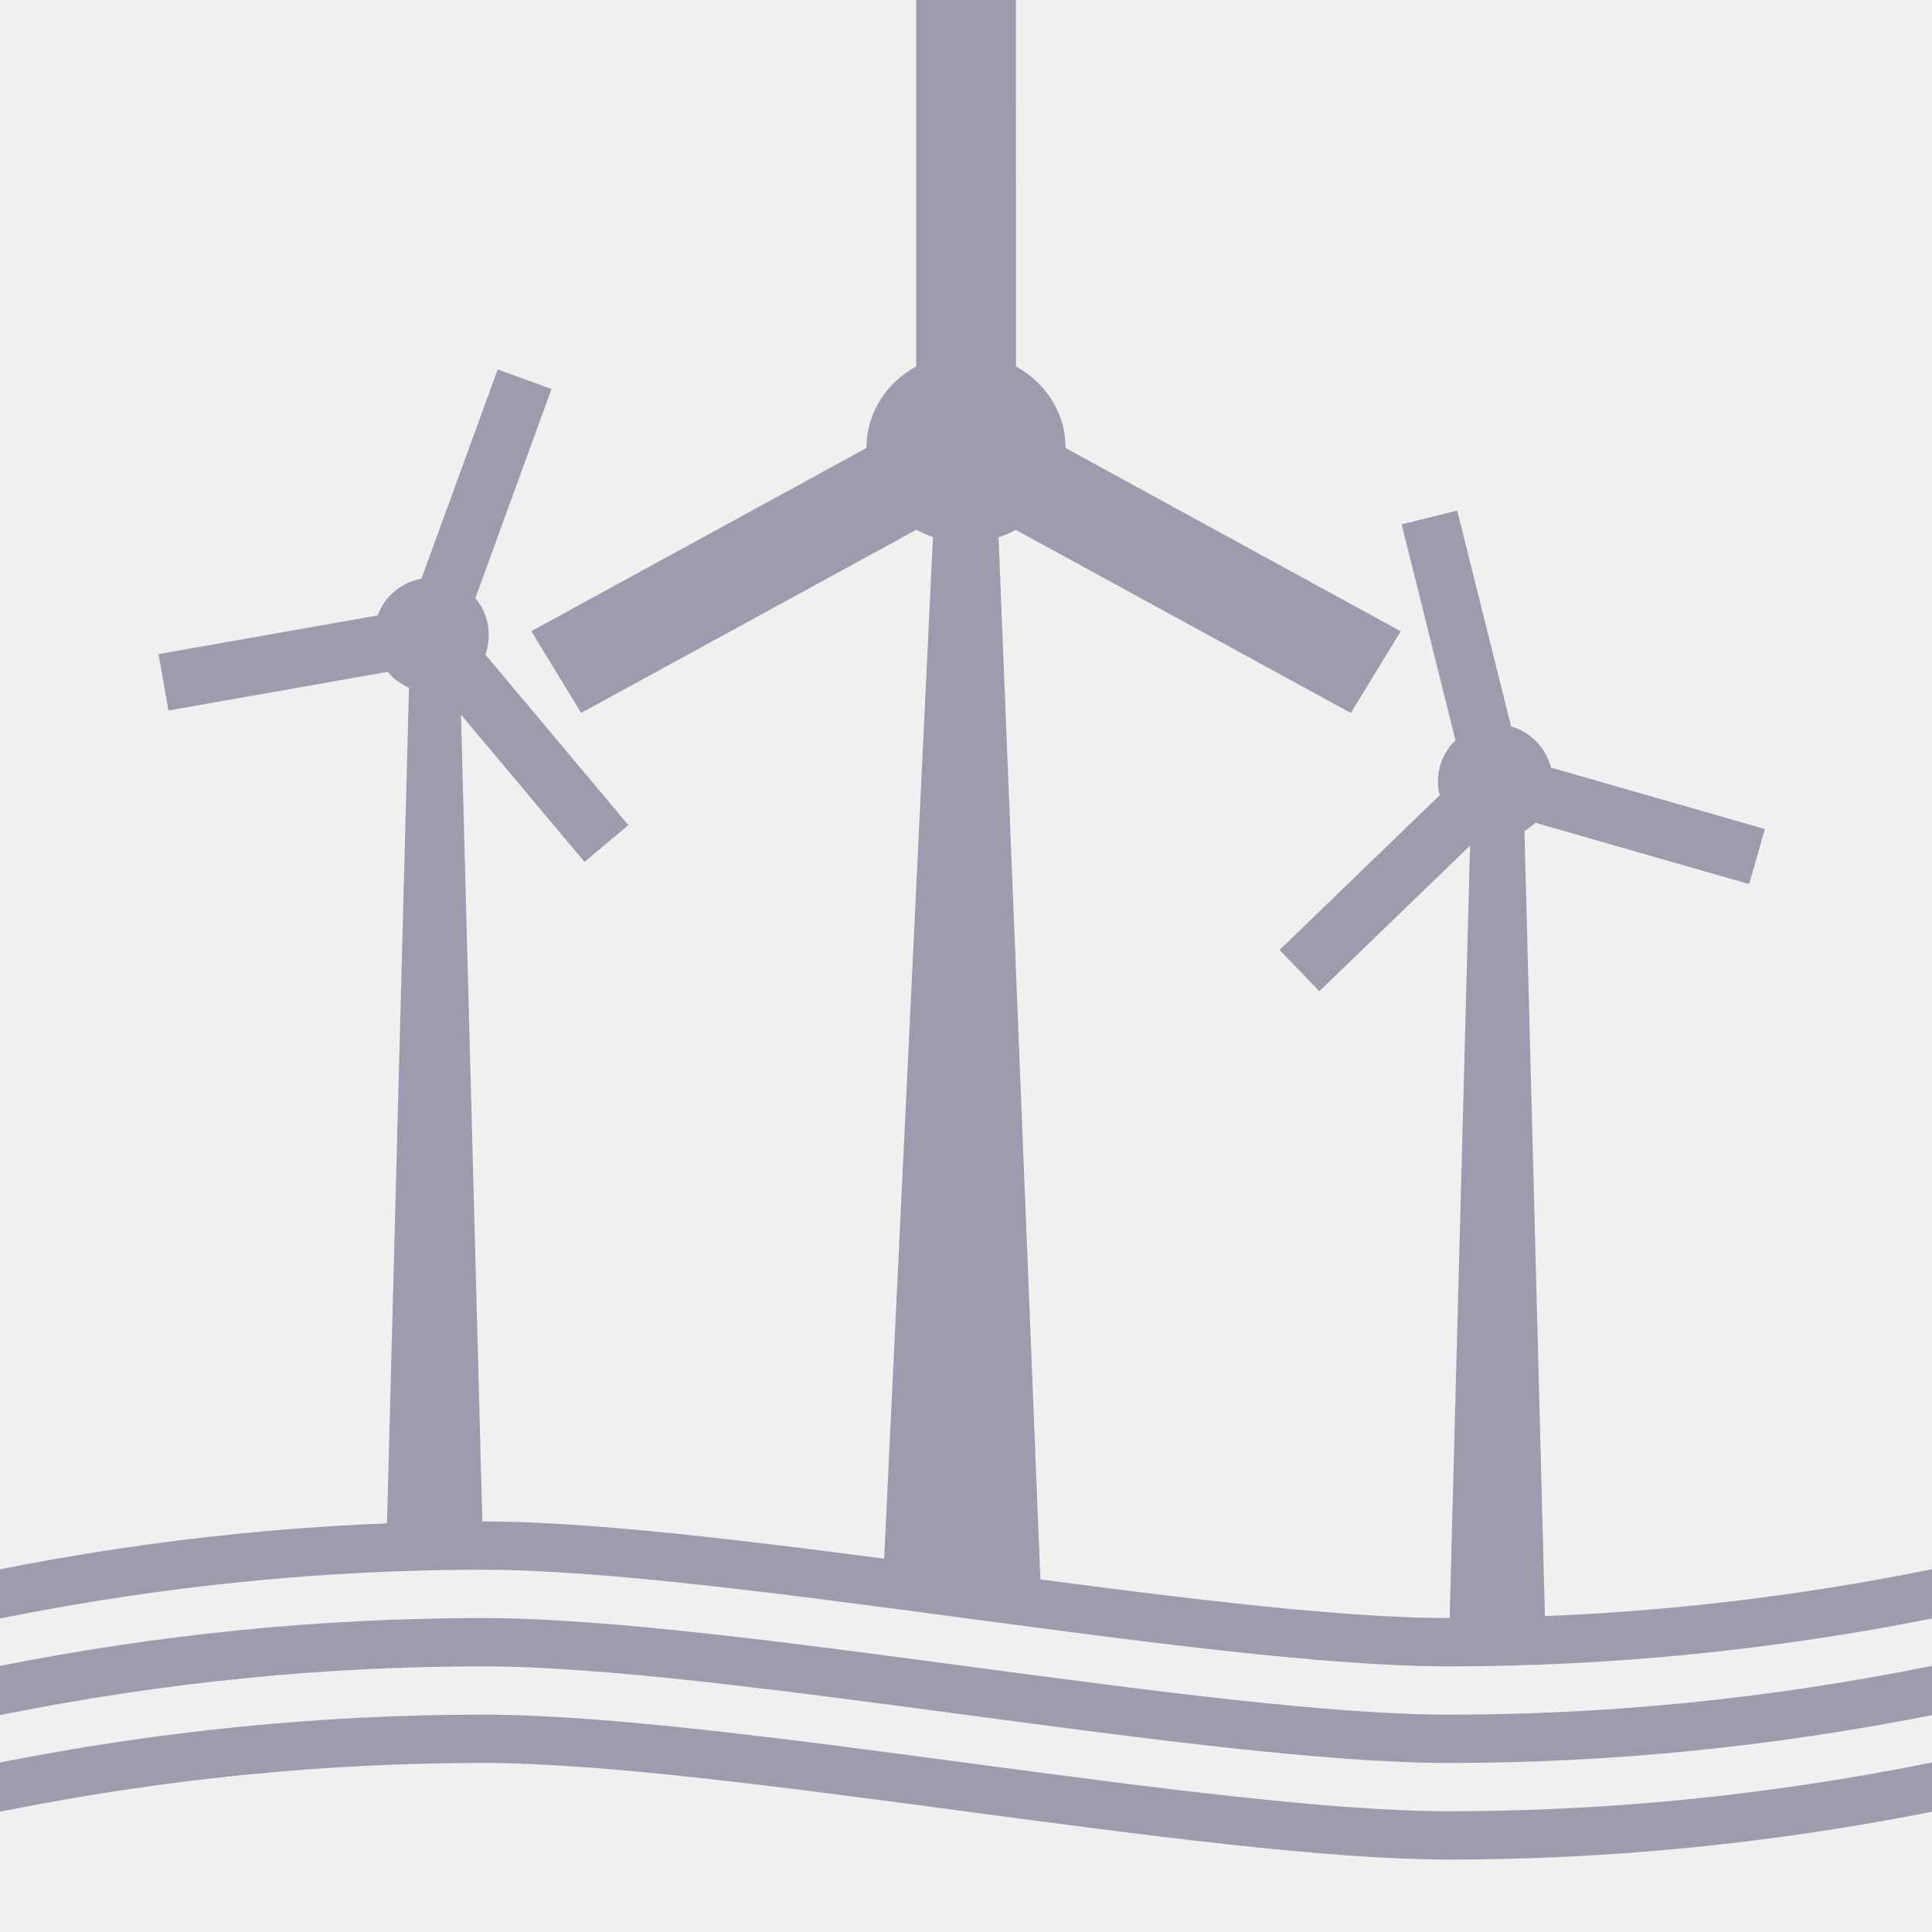
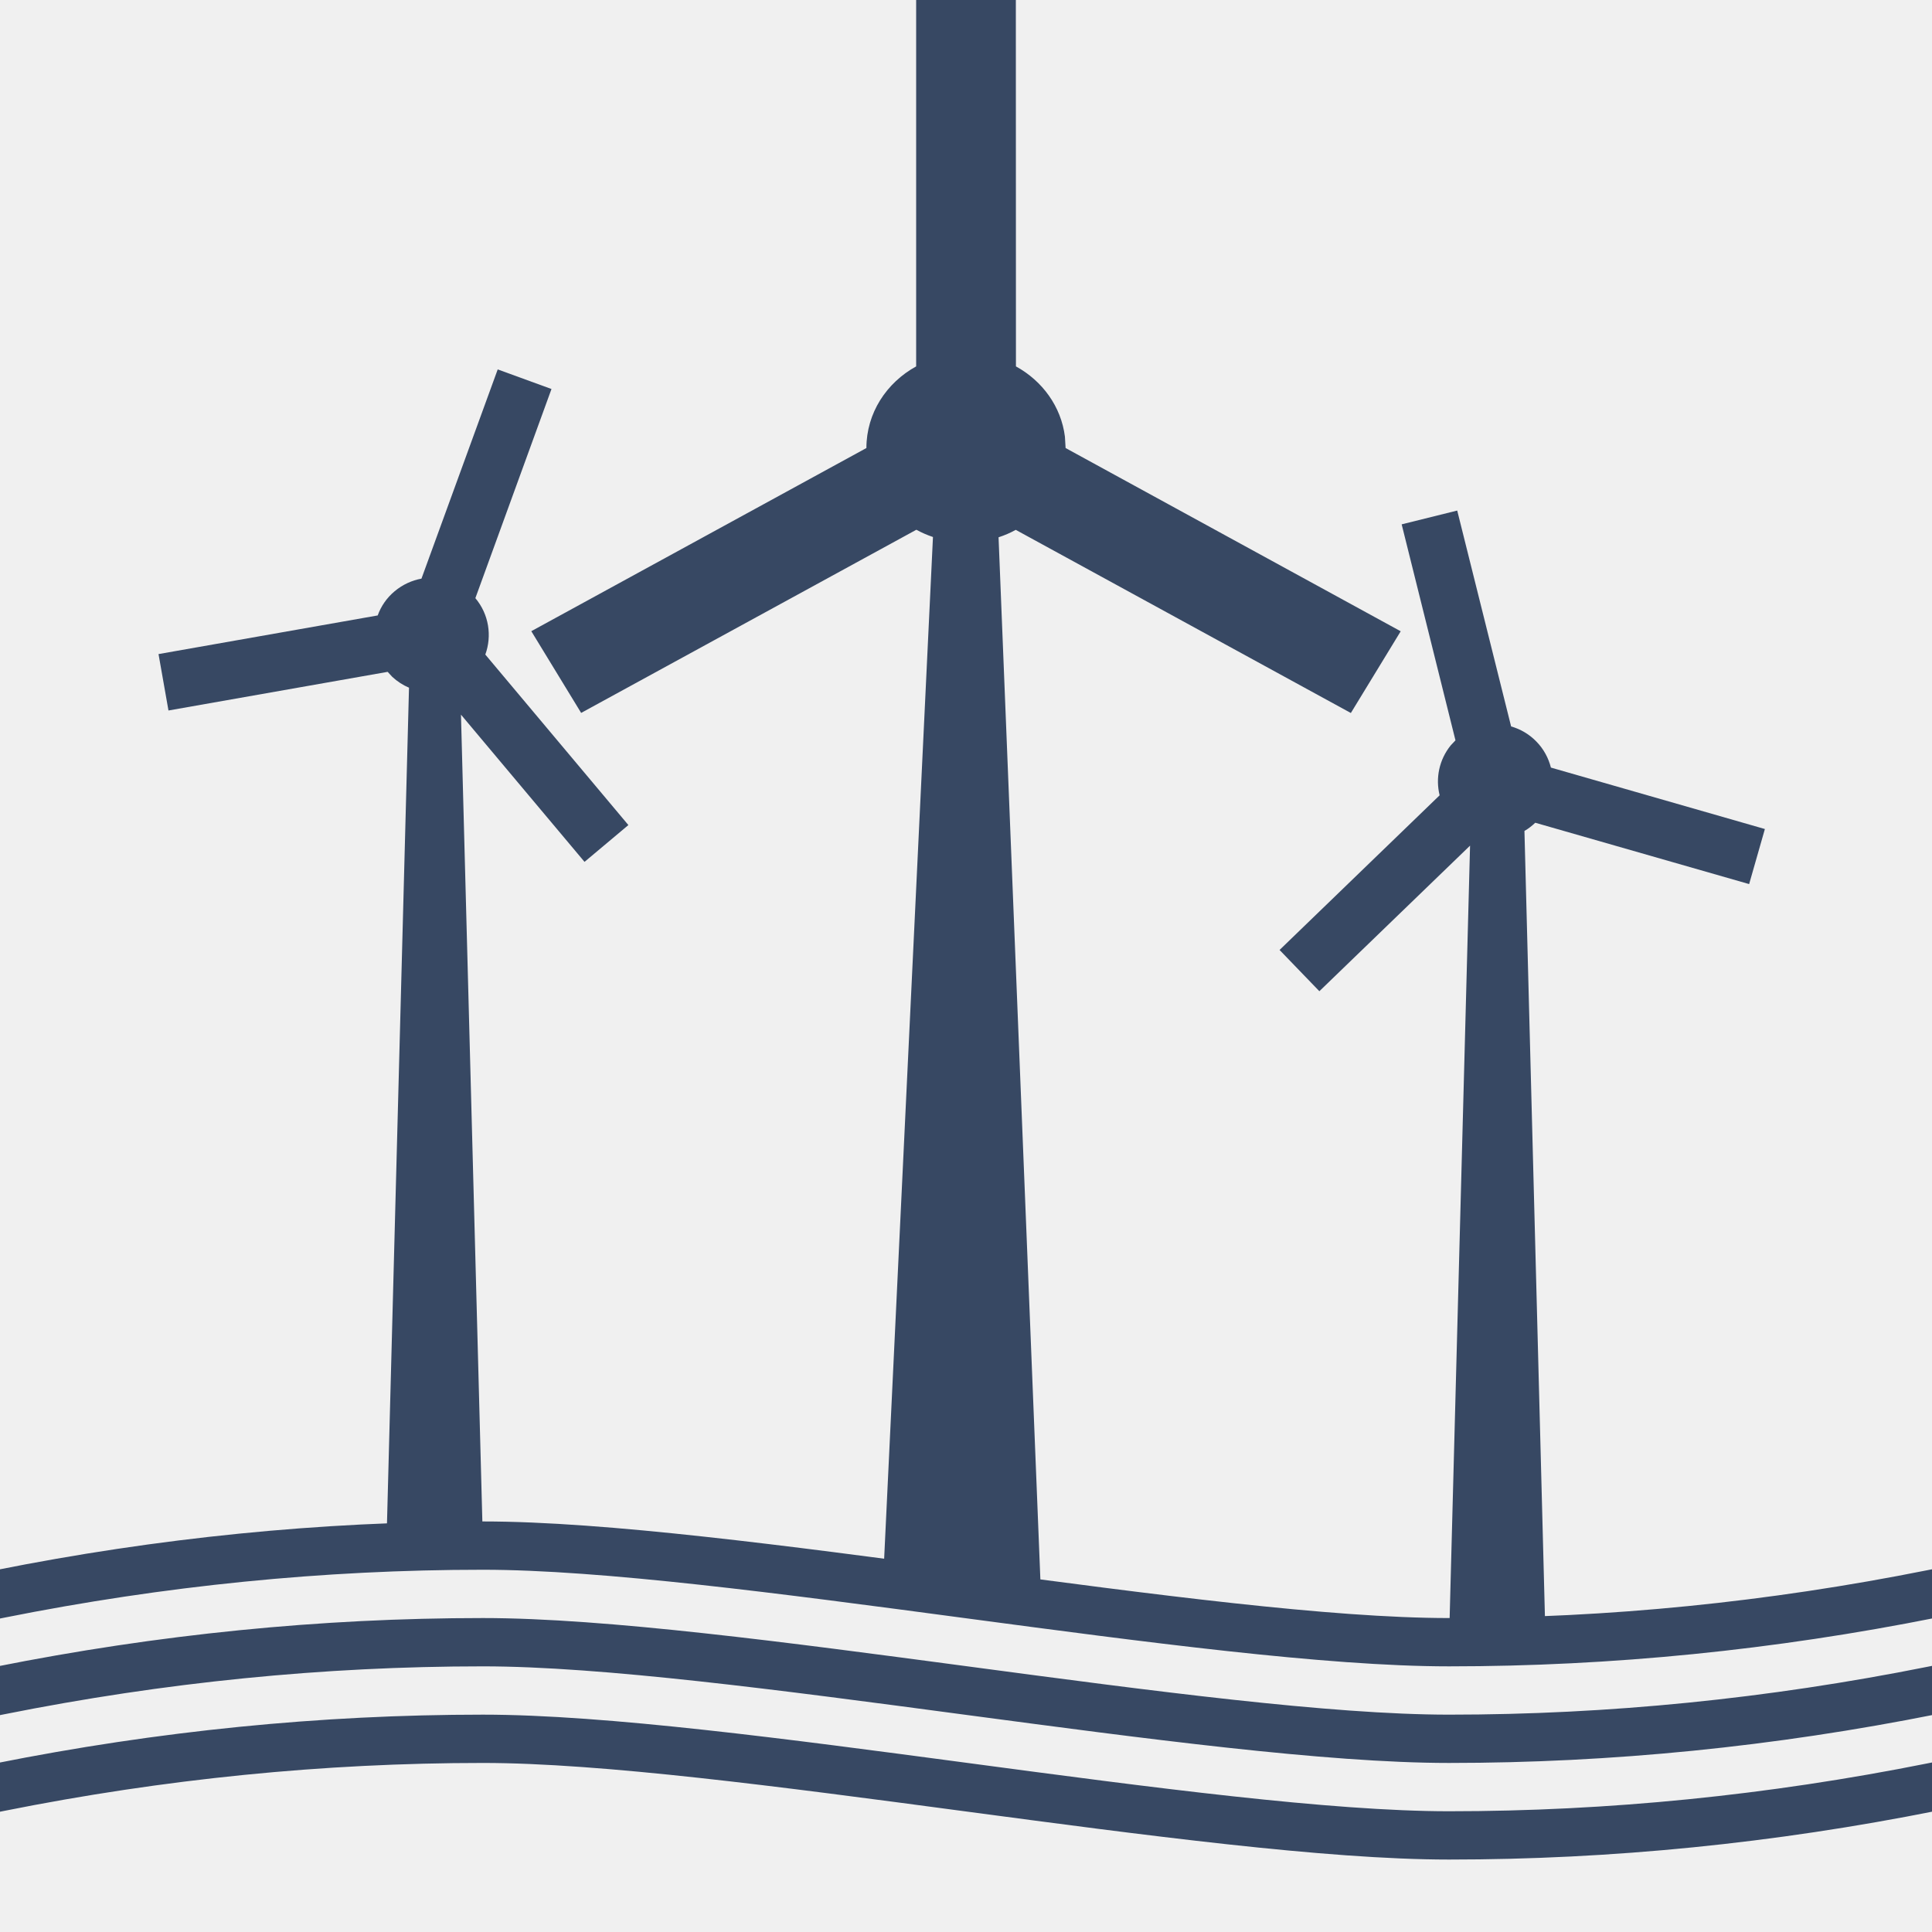
<svg xmlns="http://www.w3.org/2000/svg" viewBox="0 0 20 20">
-   <defs>
-     <filter id="a">
-       <feColorMatrix in="SourceGraphic" values="0 0 0 0 0.341 0 0 0 0 0.325 0 0 0 0 0.424 0 0 0 1 0" />
-     </filter>
-   </defs>
-   <g fill="none" fill-rule="evenodd" filter="url(#a)" transform="translate(0 -1)">
-     <g fill="#FFF">
+   <g fill="none" fill-rule="evenodd" transform="translate(0 -1)">
+     <g fill="#374863">
      <path d="M10.516 1l.001 3.793c.274.15.468.416.507.727l.007.118 3.469 1.897-.516.846-3.469-1.896c-.056.031-.116.057-.178.077L10.784 17.7l-1.65-.173.524-10.968c-.06-.02-.117-.045-.172-.075L6.016 8.38l-.516-.846 3.469-1.896c0-.361.207-.676.515-.845L9.484 1h1.031z" />
      <path d="M15.085 6.285l.558 2.235c.097.028.188.08.263.158.075.077.124.17.149.268l2.215.636-.163.57-2.214-.635c-.035.033-.072.062-.112.085L16 18h-1l.218-8.246-1.56 1.507-.412-.427 1.657-1.601c-.044-.177-.005-.369.115-.517l.049-.052-.557-2.236.576-.143zM5.152 4.824l.557.203-.788 2.165c.141.168.173.391.103.584l1.481 1.765-.454.381L4.772 8.398 5 17h-1l.234-8.881c-.062-.026-.121-.064-.173-.112L4.013 7.955l-2.269.4-.103-.584 2.269-.4c.034-.095.093-.182.176-.251.083-.069.178-.112.277-.13l.789-2.165z" />
    </g>
-     <g stroke="#FFF" stroke-linecap="square" stroke-width=".5">
+     <g stroke="#374863" stroke-linecap="square" stroke-width=".5">
      <path d="M0 17.5c1.667-.333 3.333-.5 5-.5 2.5 0 7.5 1 10 1 1.667 0 3.333-.167 5-.5M0 18.5c1.667-.333 3.333-.5 5-.5 2.5 0 7.5 1 10 1 1.667 0 3.333-.167 5-.5M0 19.5c1.667-.333 3.333-.5 5-.5 2.5 0 7.5 1 10 1 1.667 0 3.333-.167 5-.5" />
    </g>
  </g>
</svg>
